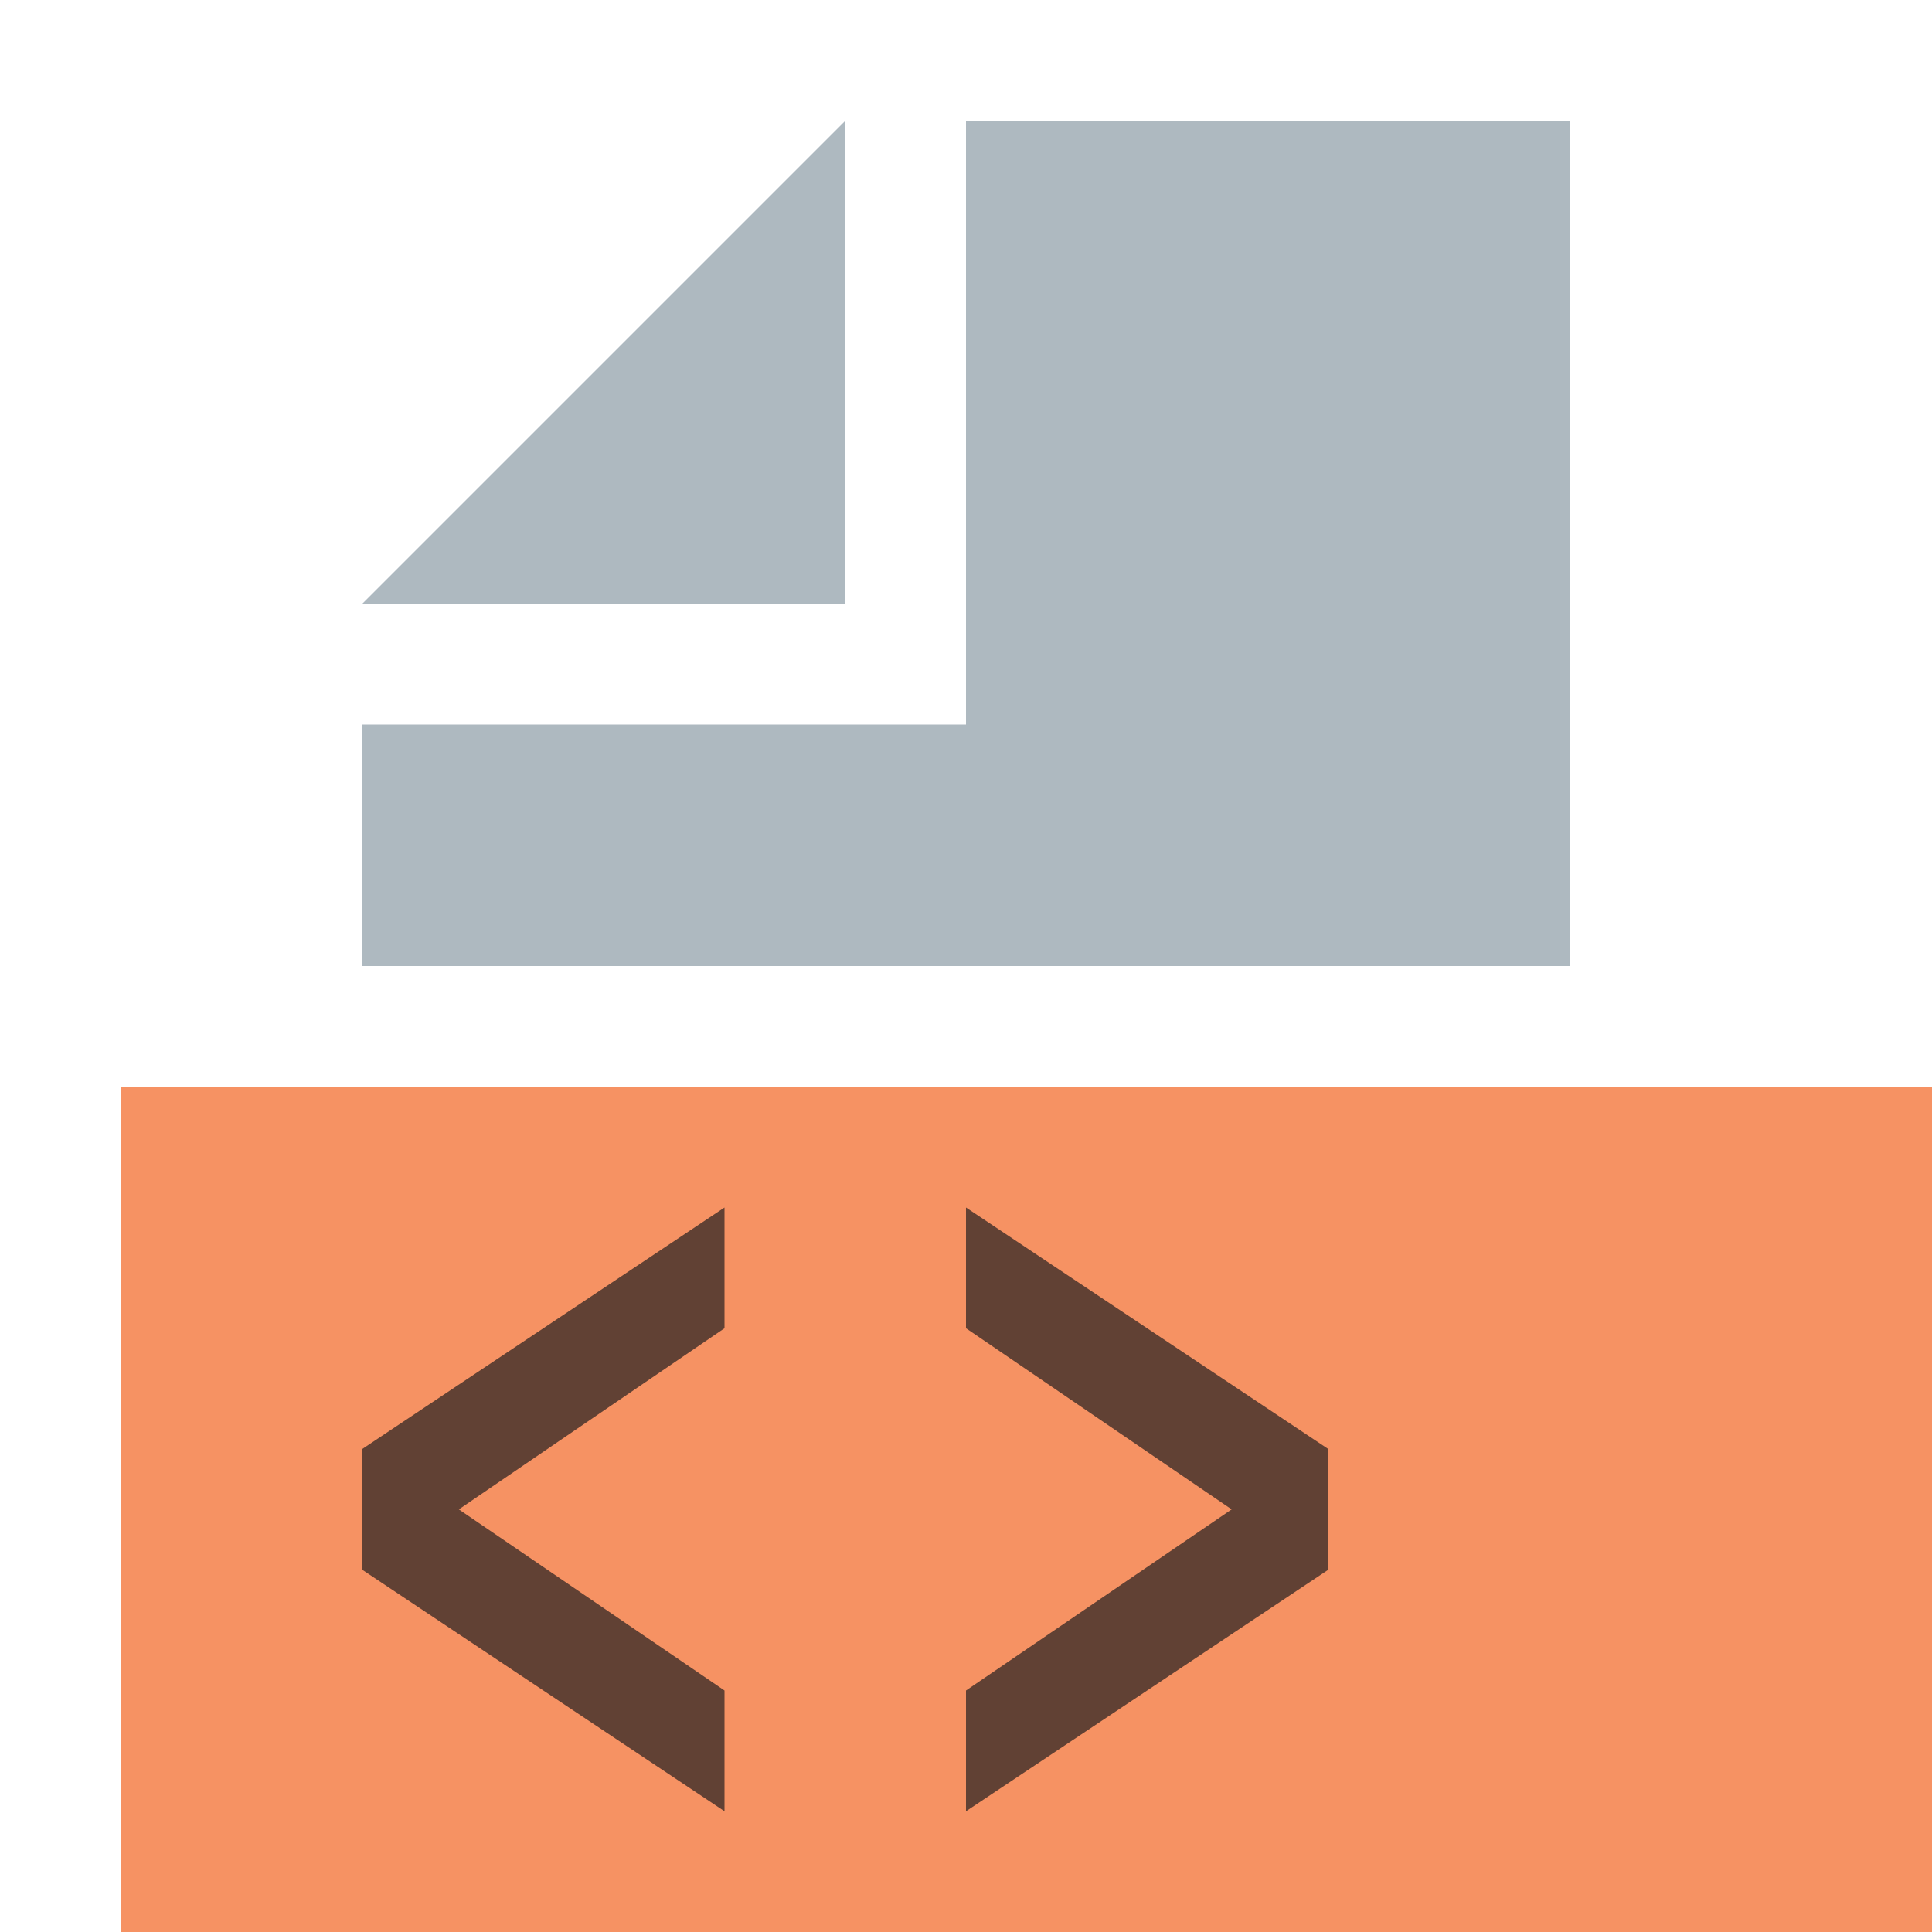
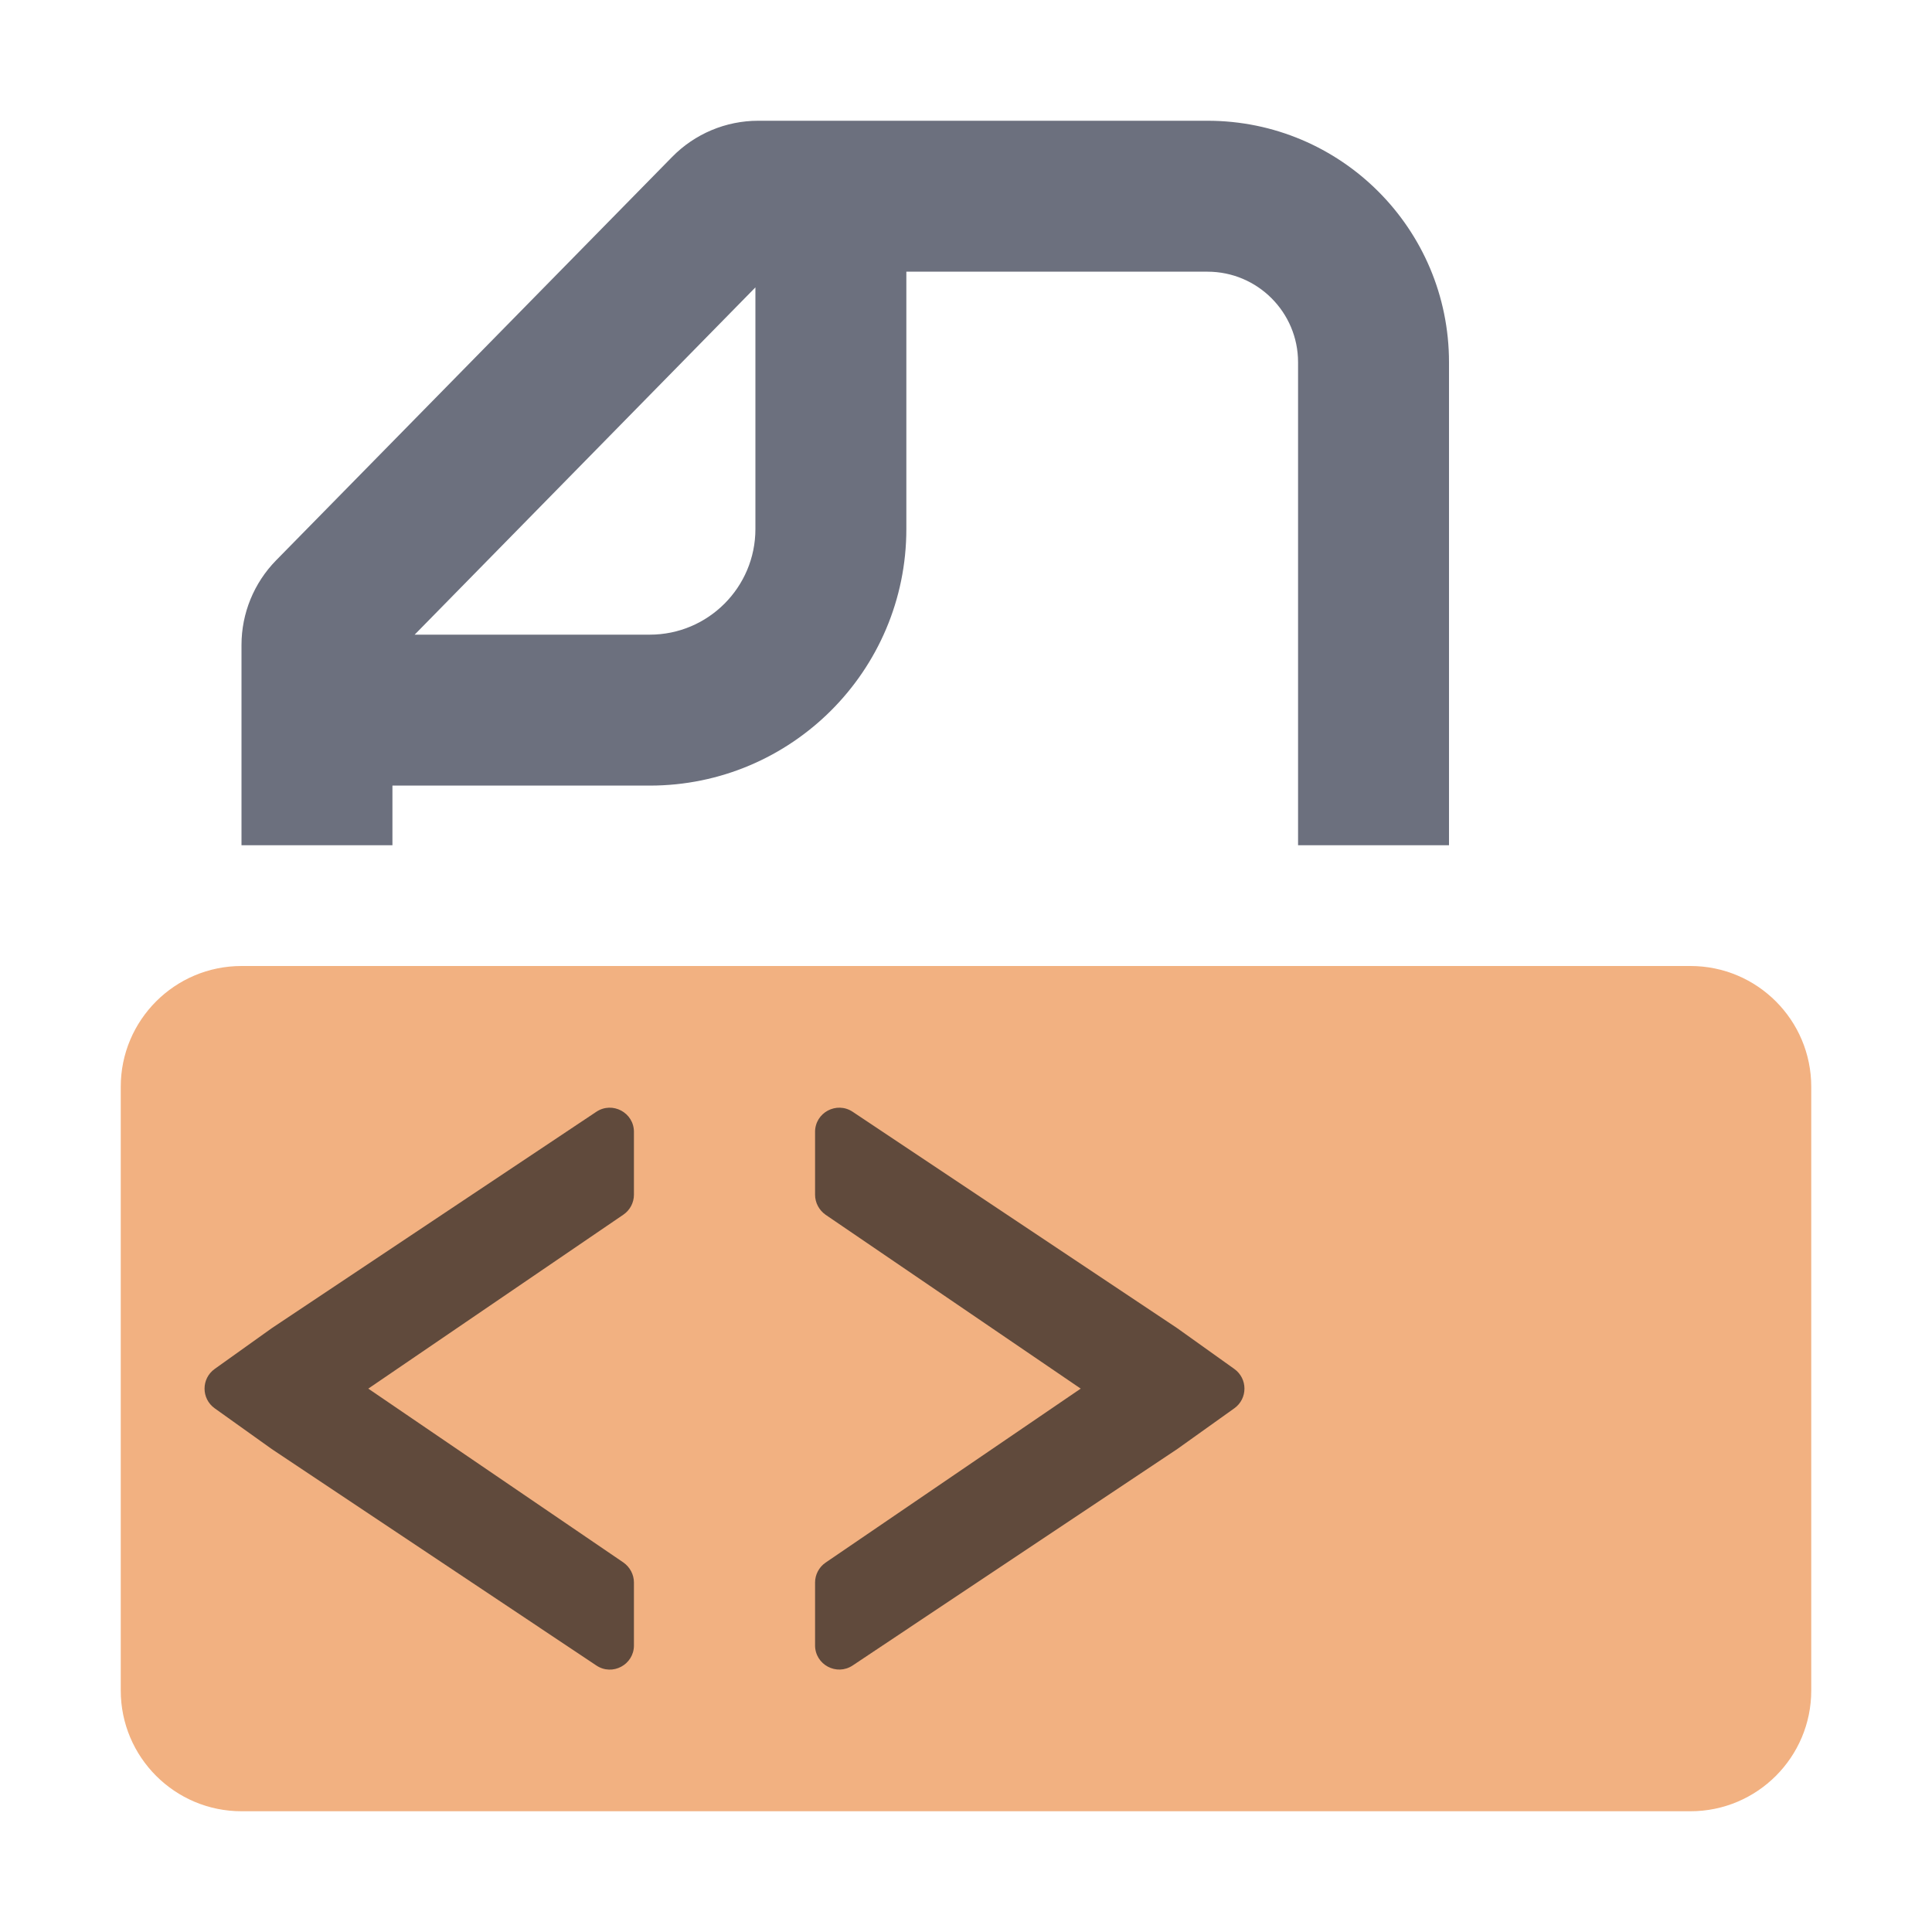
- <svg xmlns="http://www.w3.org/2000/svg" width="16" height="16" viewBox="0 0 16 16">
-   <g fill="none" fill-rule="evenodd">
-     <polygon fill="#F26522" fill-opacity=".7" points="1 16 16 16 16 9 1 9" />
-     <polygon fill="#9AA7B0" fill-opacity=".8" points="7 1 3 5 7 5" />
-     <polygon fill="#9AA7B0" fill-opacity=".8" points="8 1 8 6 3 6 3 8 13 8 13 1" />
-     <polygon fill="#231F20" fill-opacity=".7" points="3 13 3 12 6 10 6 11 3.8 12.5 6 14 6 15" />
-     <polygon fill="#231F20" fill-opacity=".7" points="8 14 10.2 12.5 8 11 8 10 11 12 11 13 8 15" />
-   </g>
+ <svg xmlns="http://www.w3.org/2000/svg" width="16" height="16" viewBox="0 0 16 16" fill="none">
+   <path d="M10 1C11.105 1 12 1.895 12 3V7H10.75V3C10.75 2.586 10.414 2.25 10 2.25H7.506V4.381C7.506 5.554 6.554 6.506 5.381 6.506H3.25V7H2V5.341C2 5.079 2.103 4.828 2.286 4.641L5.566 1.3C5.754 1.108 6.011 1 6.279 1H10ZM3.434 5.256H5.381C5.864 5.256 6.256 4.864 6.256 4.381V2.38L3.434 5.256Z" fill="#6C707E" />
+   <path d="M1 9C1 8.448 1.448 8 2 8H14C14.552 8 15 8.448 15 9V14C15 14.552 14.552 15 14 15H2C1.448 15 1 14.552 1 14V9Z" fill="#F2B181" />
+   <path fill-rule="evenodd" clip-rule="evenodd" d="M2.25 12L1.778 11.663C1.666 11.583 1.666 11.417 1.778 11.337L2.25 11L4.939 9.207C5.072 9.119 5.25 9.214 5.25 9.374V9.894C5.25 9.96 5.217 10.022 5.163 10.059L3.05 11.5L5.163 12.94C5.217 12.978 5.25 13.04 5.25 13.106V13.627C5.25 13.786 5.072 13.882 4.939 13.793L2.25 12Z" fill="#231F20" fill-opacity="0.7" />
+   <path fill-rule="evenodd" clip-rule="evenodd" d="M6.75 13.106C6.75 13.04 6.783 12.978 6.837 12.941L8.95 11.5L6.837 10.06C6.783 10.022 6.75 9.96 6.75 9.894V9.374C6.75 9.214 6.928 9.119 7.061 9.207L9.75 11L10.222 11.337C10.334 11.417 10.334 11.583 10.222 11.663L9.75 12L7.061 13.793C6.928 13.881 6.75 13.786 6.75 13.626V13.106Z" fill="#231F20" fill-opacity="0.7" />
</svg>
